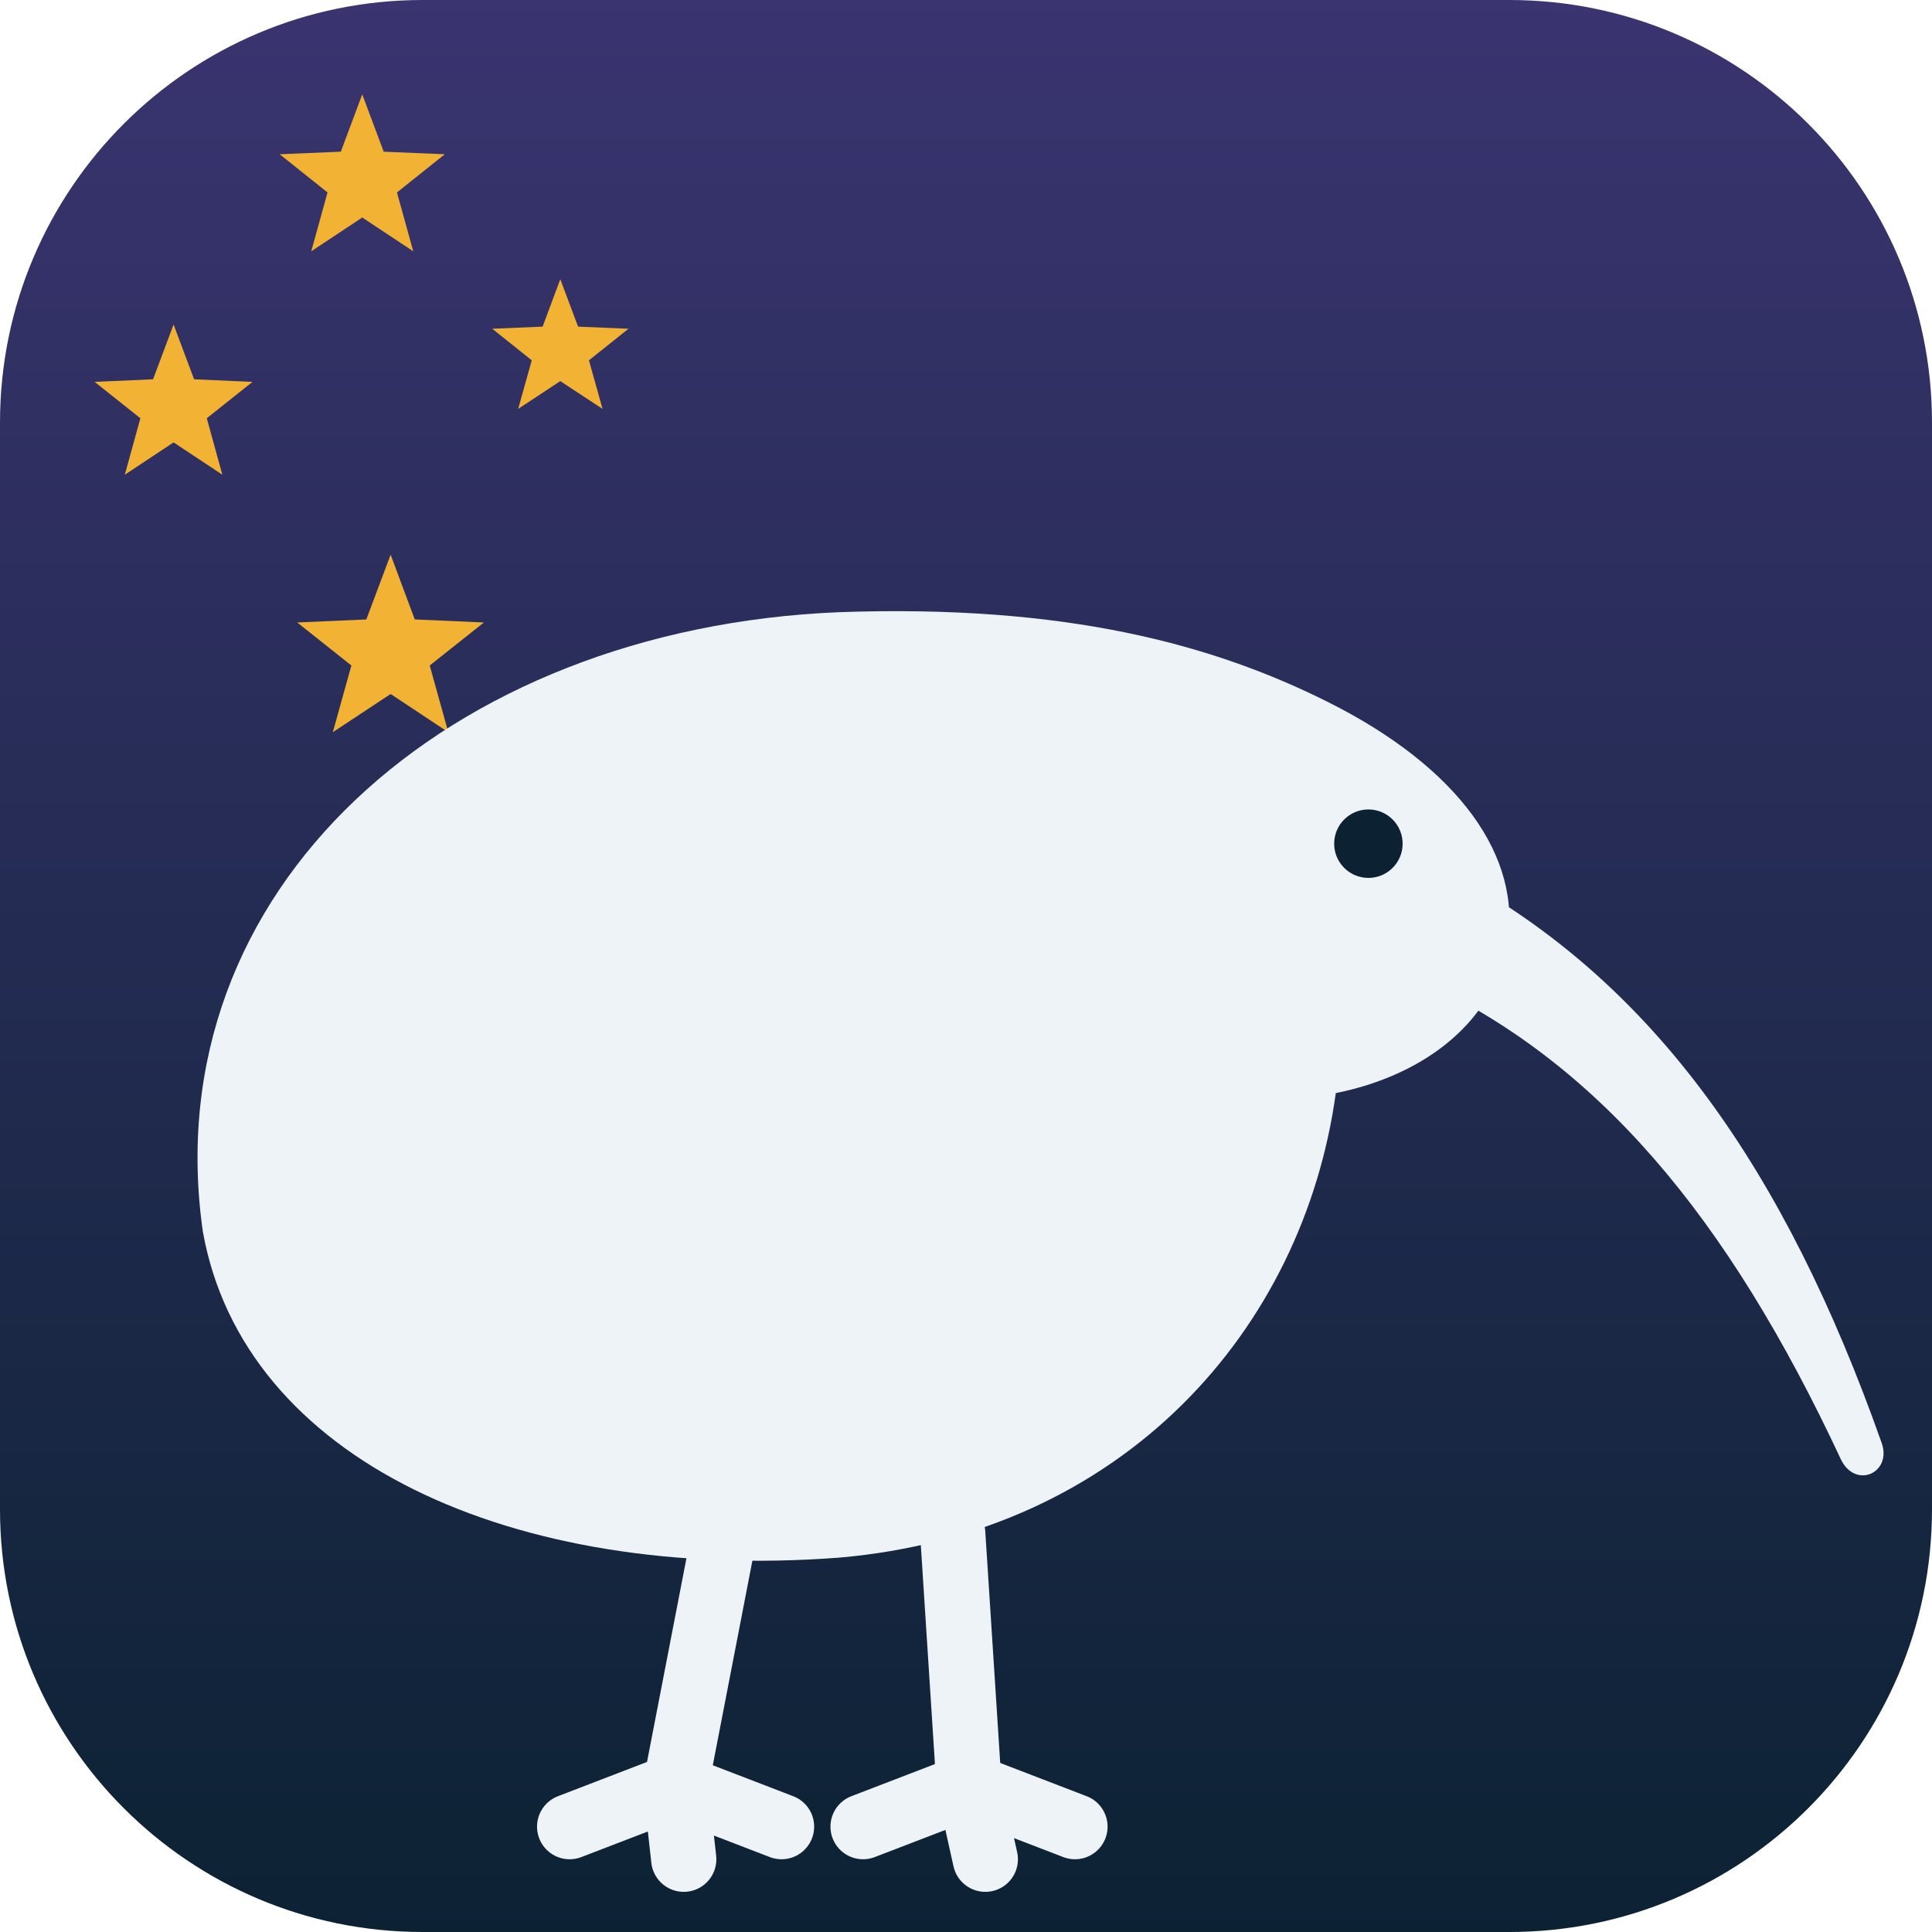
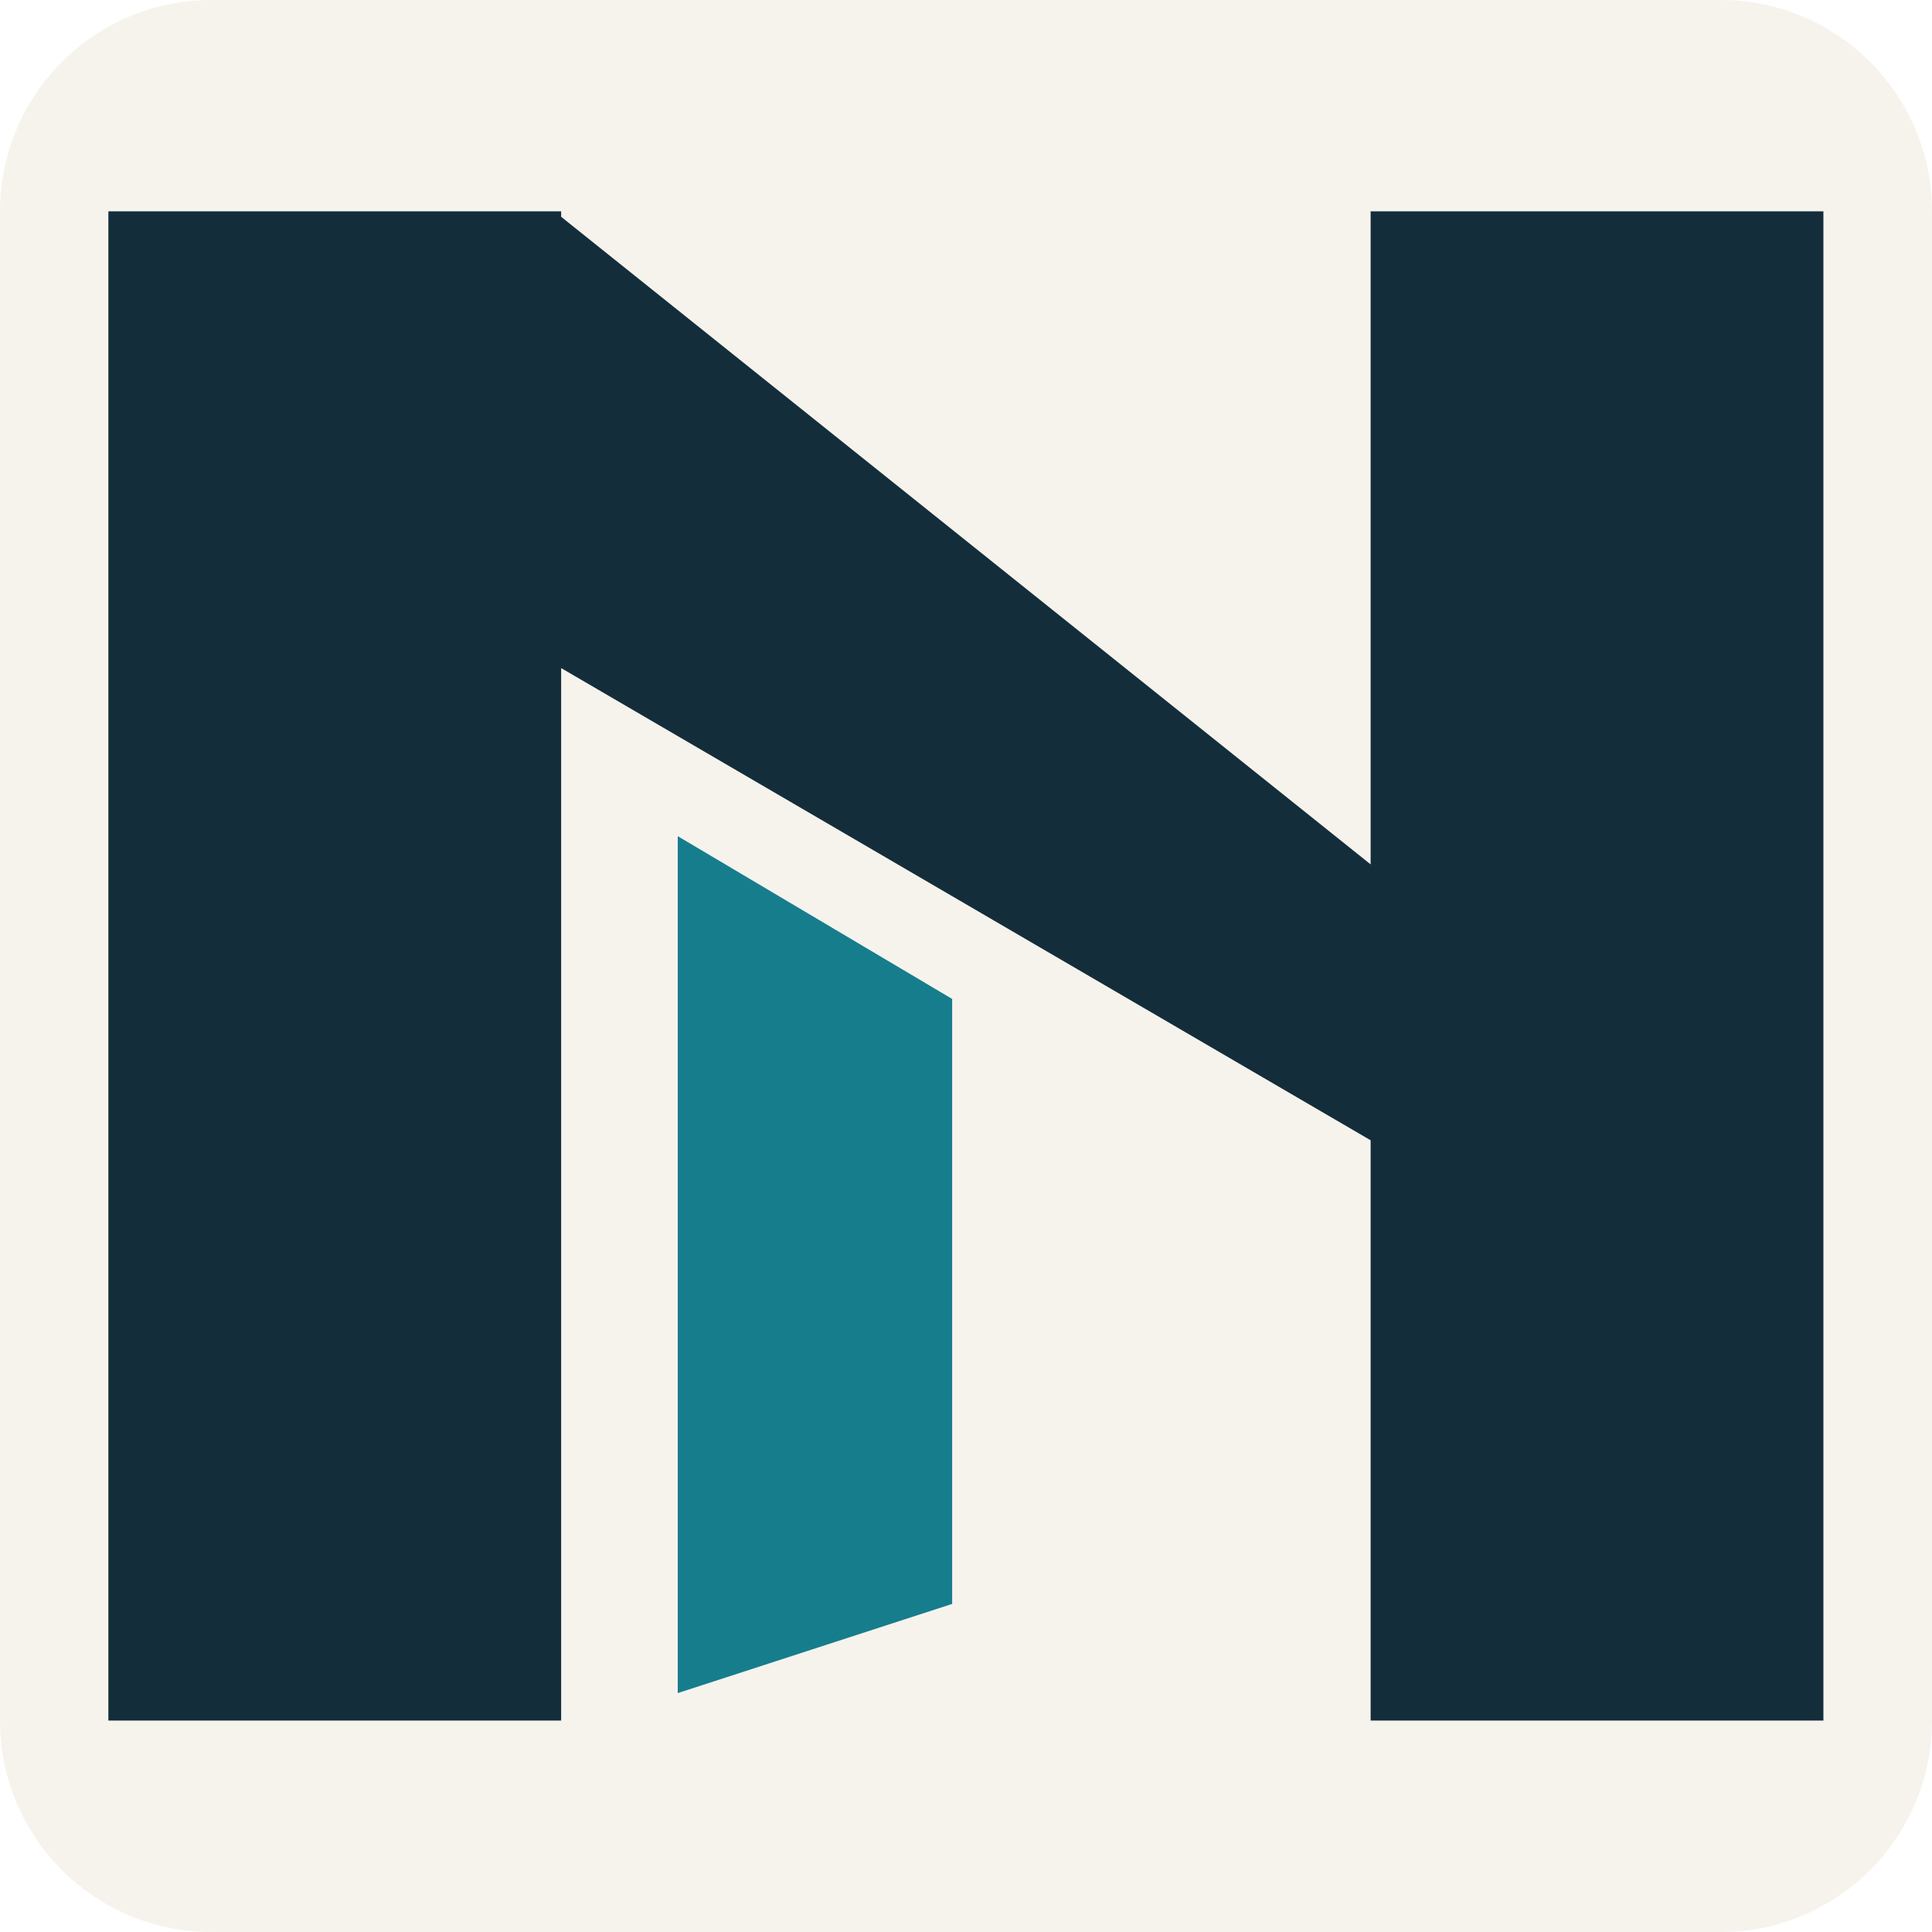
<svg xmlns="http://www.w3.org/2000/svg" viewBox="0 0 128 128" width="128" height="128">
-   <defs>
-     <linearGradient id="g" x1="0" y1="0" x2="0" y2="1">
-       <stop offset="0" stop-color="#3A3470" />
-       <stop offset="1" stop-color="#0C2233" />
-     </linearGradient>
-   </defs>
-   <rect width="128" height="128" rx="28" fill="url(#g)" />
-   <path d="M24.00,6.25L25.42,10.05L29.47,10.22L26.30,12.75L27.38,16.65L24.00,14.41L20.62,16.65L21.70,12.75L18.53,10.22L22.58,10.05Z M25.88,36.75L27.48,41.04L32.06,41.24L28.47,44.09L29.70,48.51L25.88,45.98L22.05,48.51L23.28,44.09L19.69,41.24L24.27,41.04Z M11.50,21.50L12.86,25.13L16.73,25.30L13.70,27.71L14.73,31.45L11.50,29.31L8.27,31.45L9.30,27.71L6.27,25.30L10.14,25.13Z M37.12,18.50L38.30,21.64L41.64,21.78L39.02,23.87L39.92,27.09L37.12,25.25L34.33,27.09L35.23,23.87L32.61,21.78L35.95,21.64Z" fill="#F2B233" />
-   <g transform="translate(-6 6) scale(1.08)">
-     <path d="M18 70 C15 49 33 33 57 32 C71 31.5 80 34 87 37.5 C95 41.5 99 47 98 52.5 C97 57.5 92.5 60.5 87.5 61.5 C85.5 76 74.5 88.5 57 90 C37 91.5 20.5 84 18 70 Z M95.5 48.5 C107 55 115 66 121 83 C121.6 84.8 119.4 85.8 118.5 84 C111.5 69 103.5 59.5 92.5 54.5 Z" fill="#EEF3F8" />
-     <g fill="none" stroke="#EEF3F8" stroke-width="4" stroke-linecap="round" stroke-linejoin="round">
-       <path d="M50 88.5 L47 104" />
-       <path d="M47 104 L40.5 106.5" />
-       <path d="M47 104 L47.5 108.5" />
-       <path d="M47 104 L53.5 106.5" />
-       <path d="M64 88.5 L65 104" />
-       <path d="M65 104 L58.5 106.5" />
-       <path d="M65 104 L66 108.5" />
-       <path d="M65 104 L71.5 106.5" />
-     </g>
-     <circle cx="89.5" cy="46.2" r="2.1" fill="#0C2233" />
+   <rect width="128" height="128" rx="14" fill="#F6F3ED" />
+   <g transform="translate(7.18 14) scale(0.4545)">
+     <path d="M0 0 L66 0 L66 220 L0 220 Z M184 0 L250 0 L250 220 L184 220 Z M65 0 L185 96 L185 136 L65 66 Z" fill="#142D3B" />
+     <path d="M83 91.085 L123 114.814 L123 203 L83 216 Z" fill="#167D8D" />
  </g>
</svg>
